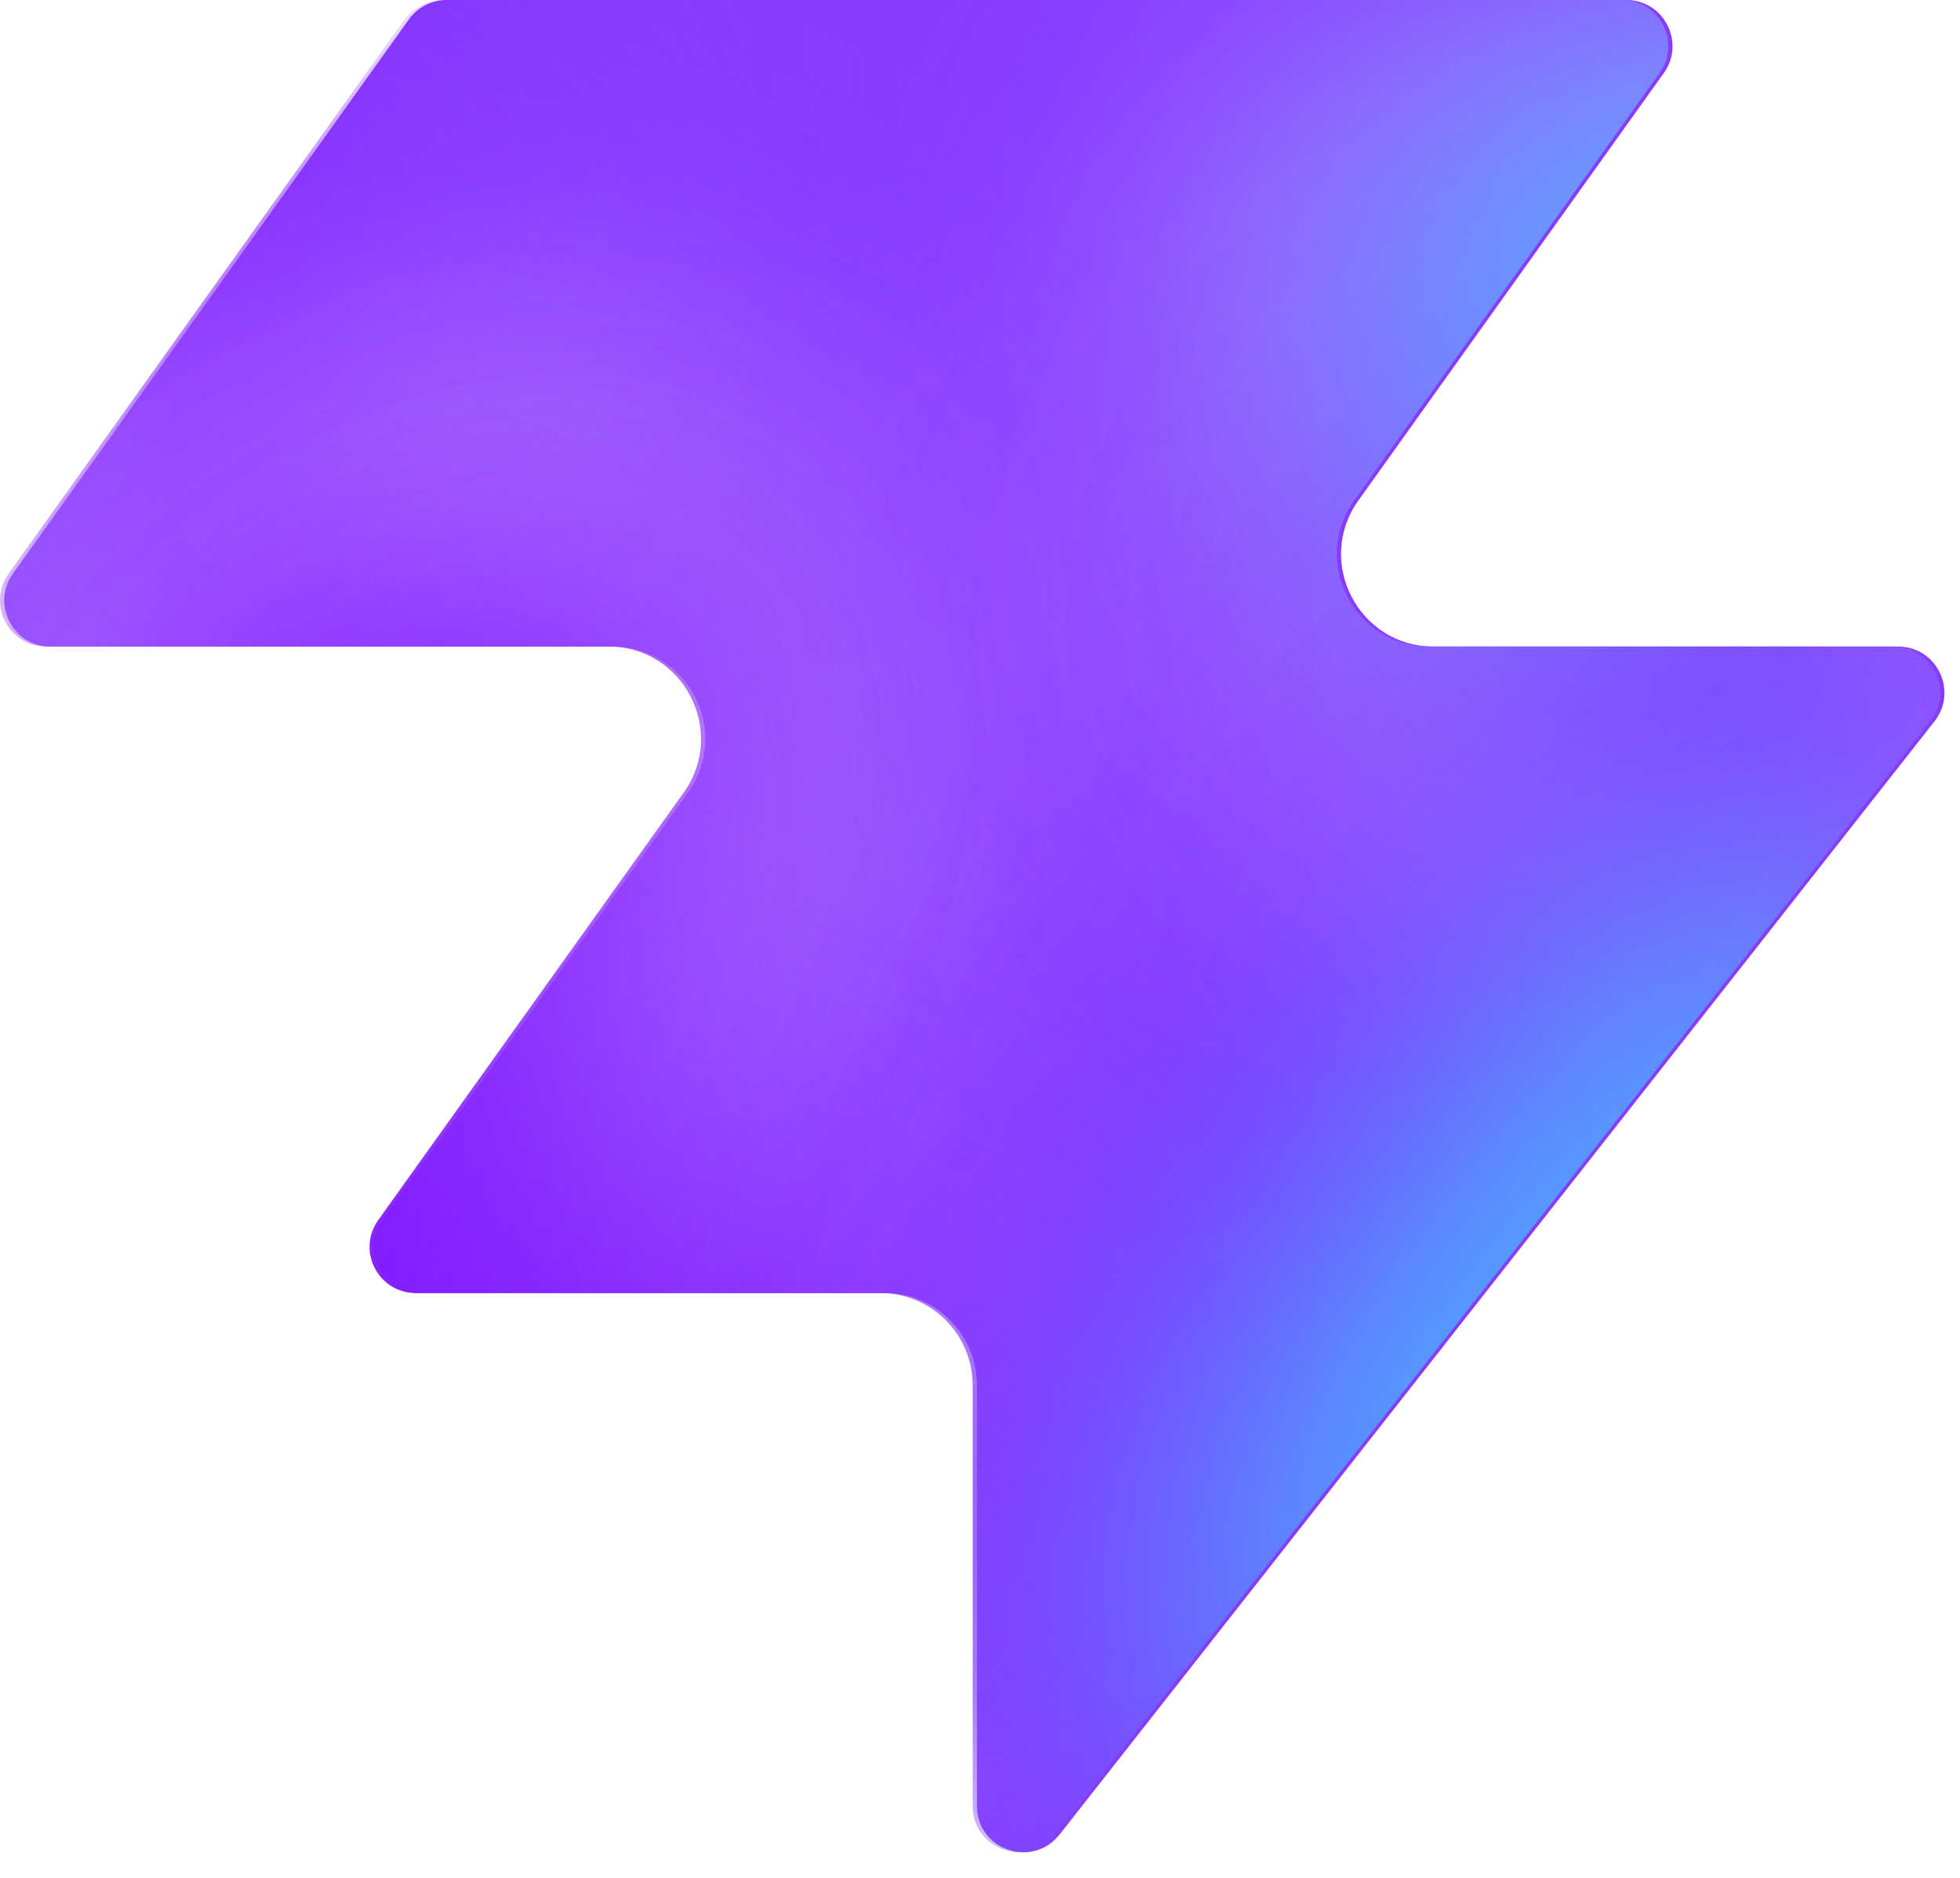
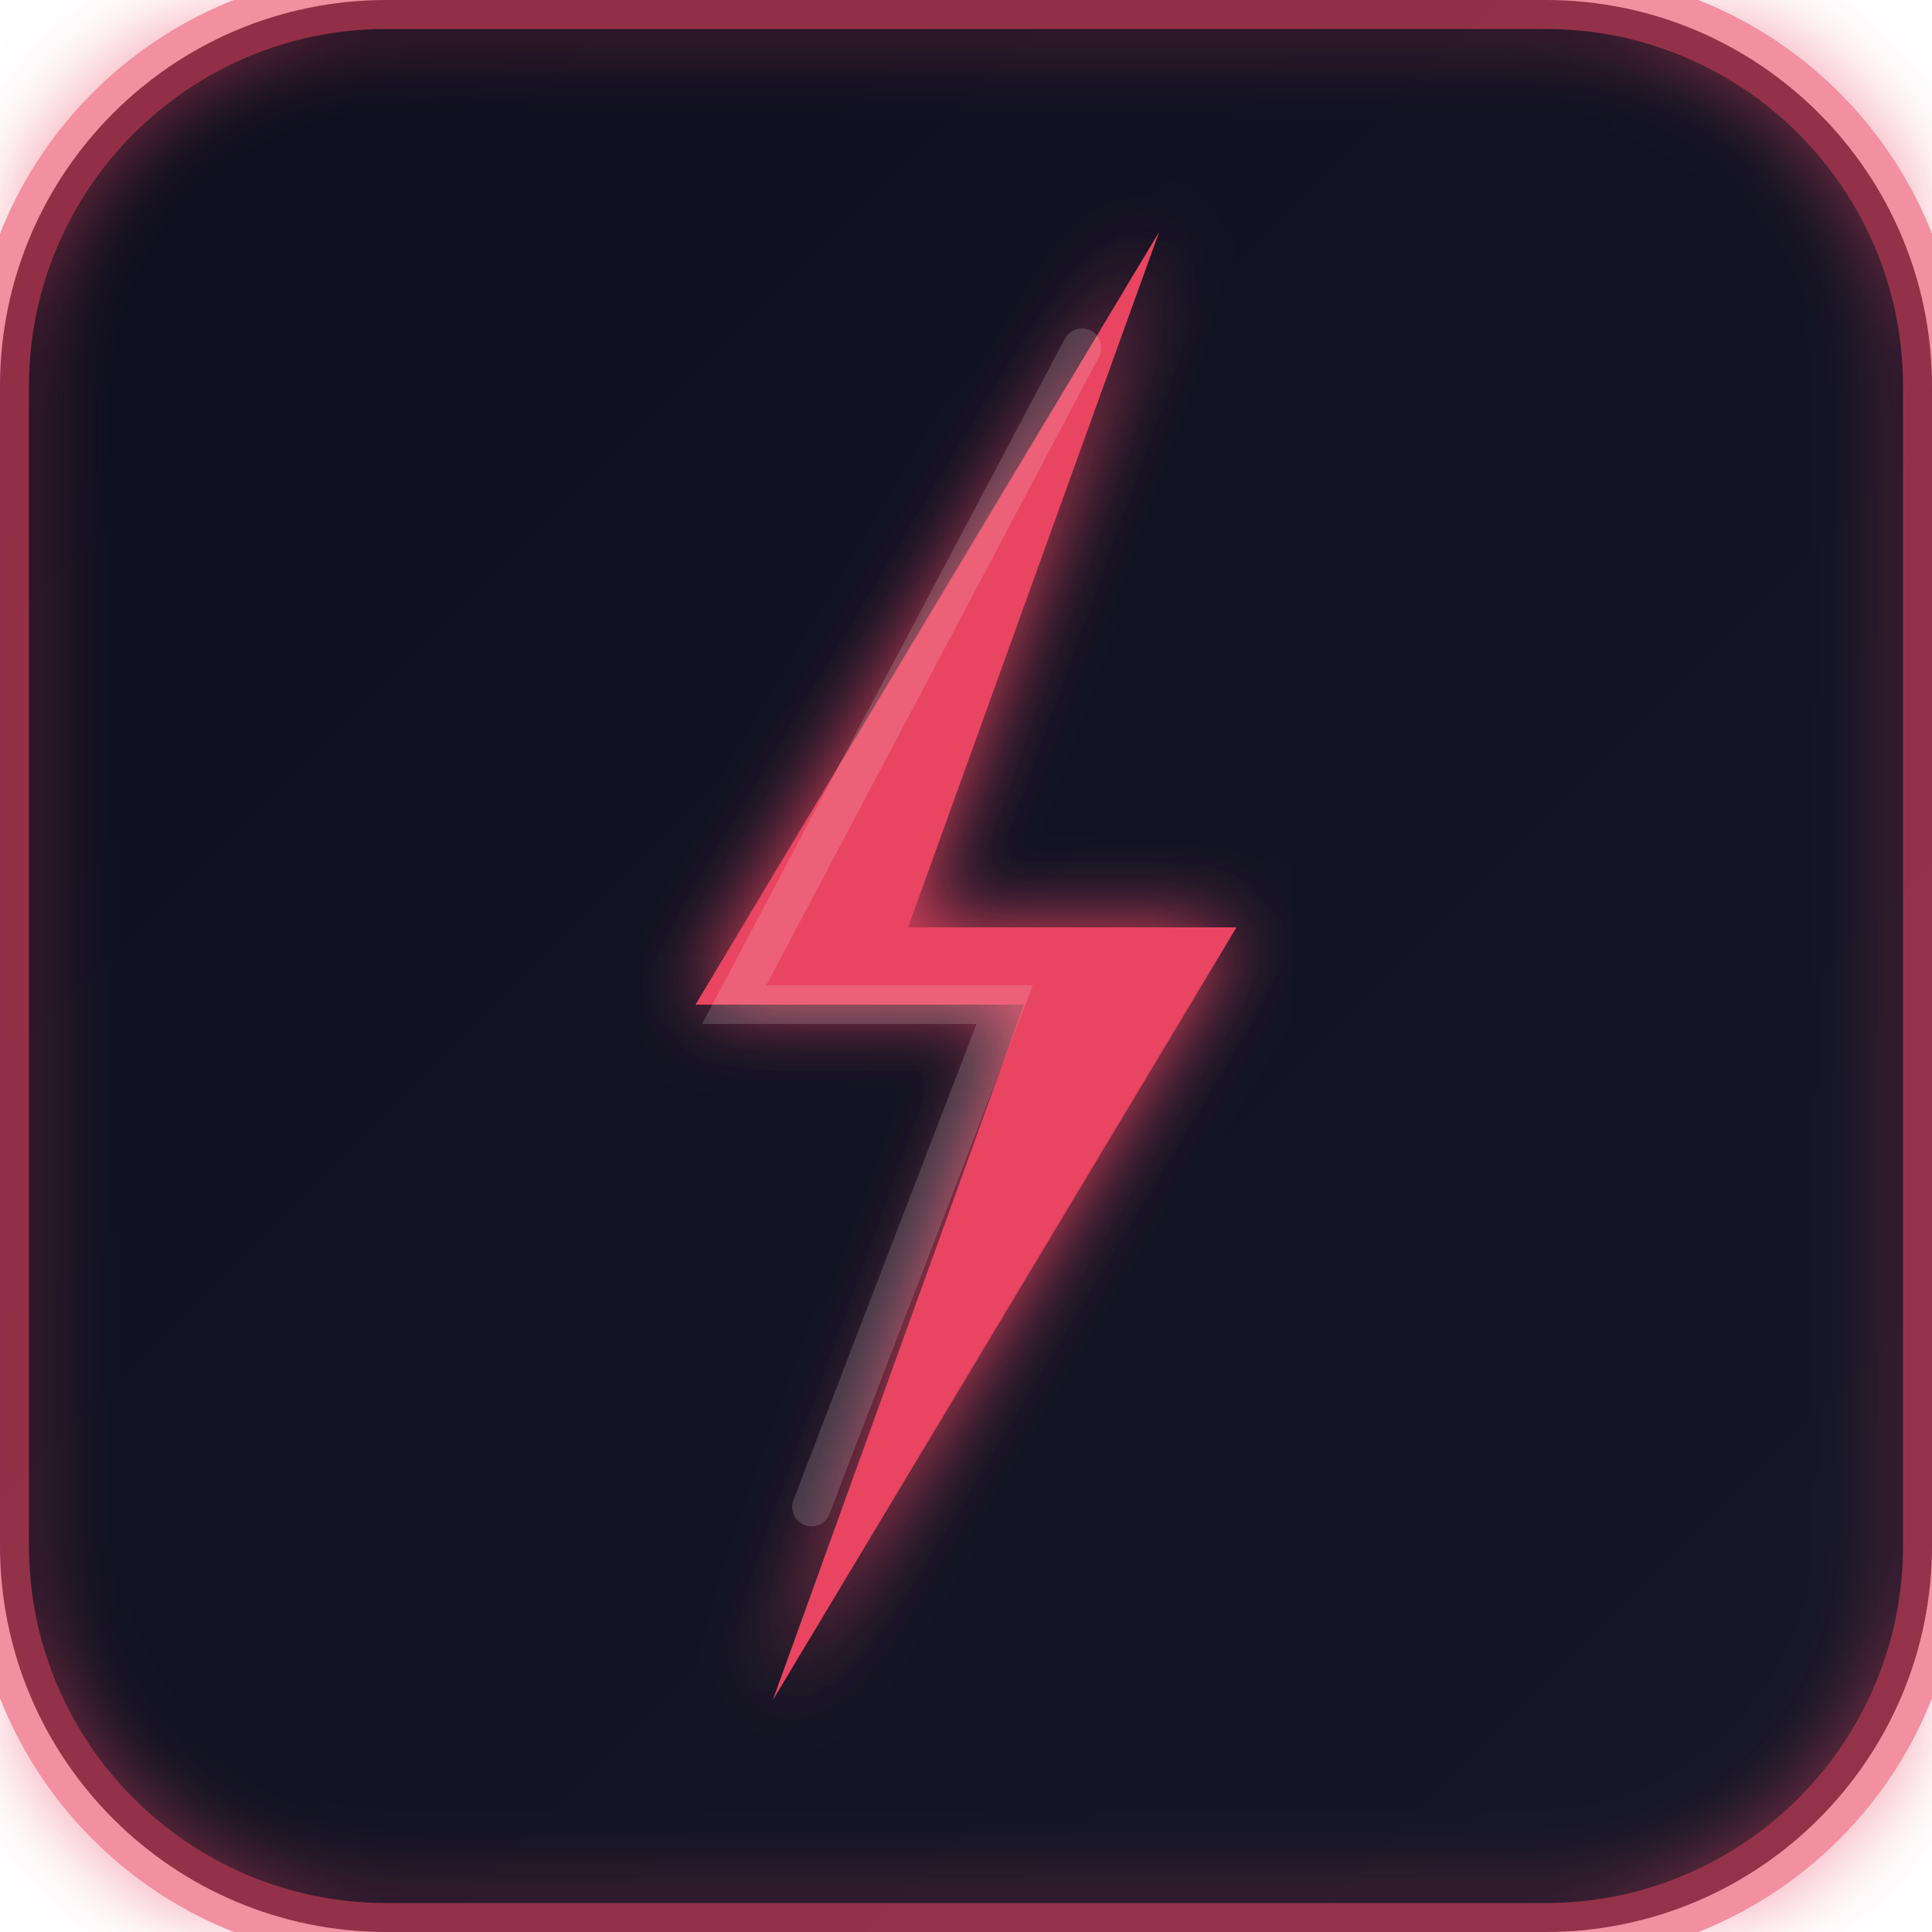
- <svg xmlns="http://www.w3.org/2000/svg" width="48" height="46" fill="none" viewBox="0 0 48 46">
-   <path fill="#863bff" d="M25.946 44.938c-.664.845-2.021.375-2.021-.698V33.937a2.26 2.26 0 0 0-2.262-2.262H10.287c-.92 0-1.456-1.04-.92-1.788l7.48-10.471c1.07-1.497 0-3.578-1.842-3.578H1.237c-.92 0-1.456-1.04-.92-1.788L10.013.474c.214-.297.556-.474.92-.474h28.894c.92 0 1.456 1.04.92 1.788l-7.48 10.471c-1.07 1.498 0 3.579 1.842 3.579h11.377c.943 0 1.473 1.088.89 1.83L25.947 44.94z" style="fill:#863bff;fill:color(display-p3 .525 .23 1);fill-opacity:1" />
-   <mask id="a" width="48" height="46" x="0" y="0" maskUnits="userSpaceOnUse" style="mask-type:alpha">
-     <path fill="#000" d="M25.842 44.938c-.664.844-2.021.375-2.021-.698V33.937a2.26 2.26 0 0 0-2.262-2.262H10.183c-.92 0-1.456-1.04-.92-1.788l7.48-10.471c1.07-1.498 0-3.579-1.842-3.579H1.133c-.92 0-1.456-1.04-.92-1.787L9.91.473c.214-.297.556-.474.92-.474h28.894c.92 0 1.456 1.04.92 1.788l-7.48 10.471c-1.07 1.498 0 3.578 1.842 3.578h11.377c.943 0 1.473 1.088.89 1.832L25.843 44.94z" style="fill:#000;fill-opacity:1" />
-   </mask>
-   <g mask="url(#a)">
-     <g filter="url(#b)">
-       <ellipse cx="5.508" cy="14.704" fill="#ede6ff" rx="5.508" ry="14.704" style="fill:#ede6ff;fill:color(display-p3 .927 .903 1);fill-opacity:1" transform="matrix(.00324 1 1 -.00324 -4.47 31.516)" />
-     </g>
-     <g filter="url(#c)">
-       <ellipse cx="10.399" cy="29.851" fill="#ede6ff" rx="10.399" ry="29.851" style="fill:#ede6ff;fill:color(display-p3 .927 .903 1);fill-opacity:1" transform="matrix(.00324 1 1 -.00324 -39.328 7.883)" />
-     </g>
-     <g filter="url(#d)">
-       <ellipse cx="5.508" cy="30.487" fill="#7e14ff" rx="5.508" ry="30.487" style="fill:#7e14ff;fill:color(display-p3 .492 .077 1);fill-opacity:1" transform="rotate(89.814 -25.913 -14.639)scale(1 -1)" />
-     </g>
-     <g filter="url(#e)">
-       <ellipse cx="5.508" cy="30.599" fill="#7e14ff" rx="5.508" ry="30.599" style="fill:#7e14ff;fill:color(display-p3 .492 .077 1);fill-opacity:1" transform="rotate(89.814 -32.644 -3.334)scale(1 -1)" />
-     </g>
-     <g filter="url(#f)">
-       <ellipse cx="5.508" cy="30.599" fill="#7e14ff" rx="5.508" ry="30.599" style="fill:#7e14ff;fill:color(display-p3 .492 .077 1);fill-opacity:1" transform="matrix(.00324 1 1 -.00324 -34.34 30.47)" />
-     </g>
-     <g filter="url(#g)">
-       <ellipse cx="14.072" cy="22.078" fill="#ede6ff" rx="14.072" ry="22.078" style="fill:#ede6ff;fill:color(display-p3 .927 .903 1);fill-opacity:1" transform="rotate(93.35 24.506 48.493)scale(-1 1)" />
-     </g>
-     <g filter="url(#h)">
-       <ellipse cx="3.47" cy="21.501" fill="#7e14ff" rx="3.47" ry="21.501" style="fill:#7e14ff;fill:color(display-p3 .492 .077 1);fill-opacity:1" transform="rotate(89.009 28.708 47.59)scale(-1 1)" />
-     </g>
-     <g filter="url(#i)">
-       <ellipse cx="3.47" cy="21.501" fill="#7e14ff" rx="3.47" ry="21.501" style="fill:#7e14ff;fill:color(display-p3 .492 .077 1);fill-opacity:1" transform="rotate(89.009 28.708 47.59)scale(-1 1)" />
-     </g>
-     <g filter="url(#j)">
-       <ellipse cx=".387" cy="8.972" fill="#7e14ff" rx="4.407" ry="29.108" style="fill:#7e14ff;fill:color(display-p3 .492 .077 1);fill-opacity:1" transform="rotate(39.51 .387 8.972)" />
-     </g>
-     <g filter="url(#k)">
-       <ellipse cx="47.523" cy="-6.092" fill="#7e14ff" rx="4.407" ry="29.108" style="fill:#7e14ff;fill:color(display-p3 .492 .077 1);fill-opacity:1" transform="rotate(37.892 47.523 -6.092)" />
-     </g>
-     <g filter="url(#l)">
-       <ellipse cx="41.412" cy="6.333" fill="#47bfff" rx="5.971" ry="9.665" style="fill:#47bfff;fill:color(display-p3 .28 .748 1);fill-opacity:1" transform="rotate(37.892 41.412 6.333)" />
-     </g>
-     <g filter="url(#m)">
-       <ellipse cx="-1.879" cy="38.332" fill="#7e14ff" rx="4.407" ry="29.108" style="fill:#7e14ff;fill:color(display-p3 .492 .077 1);fill-opacity:1" transform="rotate(37.892 -1.88 38.332)" />
-     </g>
-     <g filter="url(#n)">
-       <ellipse cx="-1.879" cy="38.332" fill="#7e14ff" rx="4.407" ry="29.108" style="fill:#7e14ff;fill:color(display-p3 .492 .077 1);fill-opacity:1" transform="rotate(37.892 -1.88 38.332)" />
-     </g>
-     <g filter="url(#o)">
-       <ellipse cx="35.651" cy="29.907" fill="#7e14ff" rx="4.407" ry="29.108" style="fill:#7e14ff;fill:color(display-p3 .492 .077 1);fill-opacity:1" transform="rotate(37.892 35.651 29.907)" />
-     </g>
-     <g filter="url(#p)">
-       <ellipse cx="38.418" cy="32.4" fill="#47bfff" rx="5.971" ry="15.297" style="fill:#47bfff;fill:color(display-p3 .28 .748 1);fill-opacity:1" transform="rotate(37.892 38.418 32.4)" />
-     </g>
-   </g>
+ <svg xmlns="http://www.w3.org/2000/svg" viewBox="0 0 100 100">
  <defs>
-     <filter id="b" width="60.045" height="41.654" x="-19.77" y="16.149" color-interpolation-filters="sRGB" filterUnits="userSpaceOnUse">
-       <feFlood flood-opacity="0" result="BackgroundImageFix" />
-       <feBlend in="SourceGraphic" in2="BackgroundImageFix" result="shape" />
-       <feGaussianBlur result="effect1_foregroundBlur_2002_17158" stdDeviation="7.659" />
+     <filter id="glow">
+       <feGaussianBlur stdDeviation="2" result="blur" />
+       <feMerge>
+         <feMergeNode in="blur" />
+         <feMergeNode in="SourceGraphic" />
+       </feMerge>
    </filter>
-     <filter id="c" width="90.34" height="51.437" x="-54.613" y="-7.533" color-interpolation-filters="sRGB" filterUnits="userSpaceOnUse">
-       <feFlood flood-opacity="0" result="BackgroundImageFix" />
-       <feBlend in="SourceGraphic" in2="BackgroundImageFix" result="shape" />
-       <feGaussianBlur result="effect1_foregroundBlur_2002_17158" stdDeviation="7.659" />
-     </filter>
-     <filter id="d" width="79.355" height="29.4" x="-49.64" y="2.03" color-interpolation-filters="sRGB" filterUnits="userSpaceOnUse">
-       <feFlood flood-opacity="0" result="BackgroundImageFix" />
-       <feBlend in="SourceGraphic" in2="BackgroundImageFix" result="shape" />
-       <feGaussianBlur result="effect1_foregroundBlur_2002_17158" stdDeviation="4.596" />
-     </filter>
-     <filter id="e" width="79.579" height="29.4" x="-45.045" y="20.029" color-interpolation-filters="sRGB" filterUnits="userSpaceOnUse">
-       <feFlood flood-opacity="0" result="BackgroundImageFix" />
-       <feBlend in="SourceGraphic" in2="BackgroundImageFix" result="shape" />
-       <feGaussianBlur result="effect1_foregroundBlur_2002_17158" stdDeviation="4.596" />
-     </filter>
-     <filter id="f" width="79.579" height="29.4" x="-43.513" y="21.178" color-interpolation-filters="sRGB" filterUnits="userSpaceOnUse">
-       <feFlood flood-opacity="0" result="BackgroundImageFix" />
-       <feBlend in="SourceGraphic" in2="BackgroundImageFix" result="shape" />
-       <feGaussianBlur result="effect1_foregroundBlur_2002_17158" stdDeviation="4.596" />
-     </filter>
-     <filter id="g" width="74.749" height="58.852" x="15.756" y="-17.901" color-interpolation-filters="sRGB" filterUnits="userSpaceOnUse">
-       <feFlood flood-opacity="0" result="BackgroundImageFix" />
-       <feBlend in="SourceGraphic" in2="BackgroundImageFix" result="shape" />
-       <feGaussianBlur result="effect1_foregroundBlur_2002_17158" stdDeviation="7.659" />
-     </filter>
-     <filter id="h" width="61.377" height="25.362" x="23.548" y="2.284" color-interpolation-filters="sRGB" filterUnits="userSpaceOnUse">
-       <feFlood flood-opacity="0" result="BackgroundImageFix" />
-       <feBlend in="SourceGraphic" in2="BackgroundImageFix" result="shape" />
-       <feGaussianBlur result="effect1_foregroundBlur_2002_17158" stdDeviation="4.596" />
-     </filter>
-     <filter id="i" width="61.377" height="25.362" x="23.548" y="2.284" color-interpolation-filters="sRGB" filterUnits="userSpaceOnUse">
-       <feFlood flood-opacity="0" result="BackgroundImageFix" />
-       <feBlend in="SourceGraphic" in2="BackgroundImageFix" result="shape" />
-       <feGaussianBlur result="effect1_foregroundBlur_2002_17158" stdDeviation="4.596" />
-     </filter>
-     <filter id="j" width="56.045" height="63.649" x="-27.636" y="-22.853" color-interpolation-filters="sRGB" filterUnits="userSpaceOnUse">
-       <feFlood flood-opacity="0" result="BackgroundImageFix" />
-       <feBlend in="SourceGraphic" in2="BackgroundImageFix" result="shape" />
-       <feGaussianBlur result="effect1_foregroundBlur_2002_17158" stdDeviation="4.596" />
-     </filter>
-     <filter id="k" width="54.814" height="64.646" x="20.116" y="-38.415" color-interpolation-filters="sRGB" filterUnits="userSpaceOnUse">
-       <feFlood flood-opacity="0" result="BackgroundImageFix" />
-       <feBlend in="SourceGraphic" in2="BackgroundImageFix" result="shape" />
-       <feGaussianBlur result="effect1_foregroundBlur_2002_17158" stdDeviation="4.596" />
-     </filter>
-     <filter id="l" width="33.541" height="35.313" x="24.641" y="-11.323" color-interpolation-filters="sRGB" filterUnits="userSpaceOnUse">
-       <feFlood flood-opacity="0" result="BackgroundImageFix" />
-       <feBlend in="SourceGraphic" in2="BackgroundImageFix" result="shape" />
-       <feGaussianBlur result="effect1_foregroundBlur_2002_17158" stdDeviation="4.596" />
-     </filter>
-     <filter id="m" width="54.814" height="64.646" x="-29.286" y="6.009" color-interpolation-filters="sRGB" filterUnits="userSpaceOnUse">
-       <feFlood flood-opacity="0" result="BackgroundImageFix" />
-       <feBlend in="SourceGraphic" in2="BackgroundImageFix" result="shape" />
-       <feGaussianBlur result="effect1_foregroundBlur_2002_17158" stdDeviation="4.596" />
-     </filter>
-     <filter id="n" width="54.814" height="64.646" x="-29.286" y="6.009" color-interpolation-filters="sRGB" filterUnits="userSpaceOnUse">
-       <feFlood flood-opacity="0" result="BackgroundImageFix" />
-       <feBlend in="SourceGraphic" in2="BackgroundImageFix" result="shape" />
-       <feGaussianBlur result="effect1_foregroundBlur_2002_17158" stdDeviation="4.596" />
-     </filter>
-     <filter id="o" width="54.814" height="64.646" x="8.244" y="-2.416" color-interpolation-filters="sRGB" filterUnits="userSpaceOnUse">
-       <feFlood flood-opacity="0" result="BackgroundImageFix" />
-       <feBlend in="SourceGraphic" in2="BackgroundImageFix" result="shape" />
-       <feGaussianBlur result="effect1_foregroundBlur_2002_17158" stdDeviation="4.596" />
-     </filter>
-     <filter id="p" width="39.409" height="43.623" x="18.713" y="10.588" color-interpolation-filters="sRGB" filterUnits="userSpaceOnUse">
-       <feFlood flood-opacity="0" result="BackgroundImageFix" />
-       <feBlend in="SourceGraphic" in2="BackgroundImageFix" result="shape" />
-       <feGaussianBlur result="effect1_foregroundBlur_2002_17158" stdDeviation="4.596" />
-     </filter>
+     <linearGradient id="bg" x1="0%" y1="0%" x2="100%" y2="100%">
+       <stop offset="0%" stop-color="#0D0F1E" />
+       <stop offset="100%" stop-color="#161828" />
+     </linearGradient>
  </defs>
+   <rect width="100" height="100" rx="20" fill="url(#bg)" />
+   <rect width="100" height="100" rx="20" fill="none" stroke="#E94560" stroke-width="3" opacity="0.6" filter="url(#glow)" />
+   <path d="M60 12 L36 52 H53 L40 88 L64 48 H47 Z" fill="#E94560" filter="url(#glow)" />
+   <path d="M56 18 L38 52 H52 L42 78" fill="none" stroke="rgba(255,255,255,0.15)" stroke-width="2" stroke-linecap="round" />
</svg>
